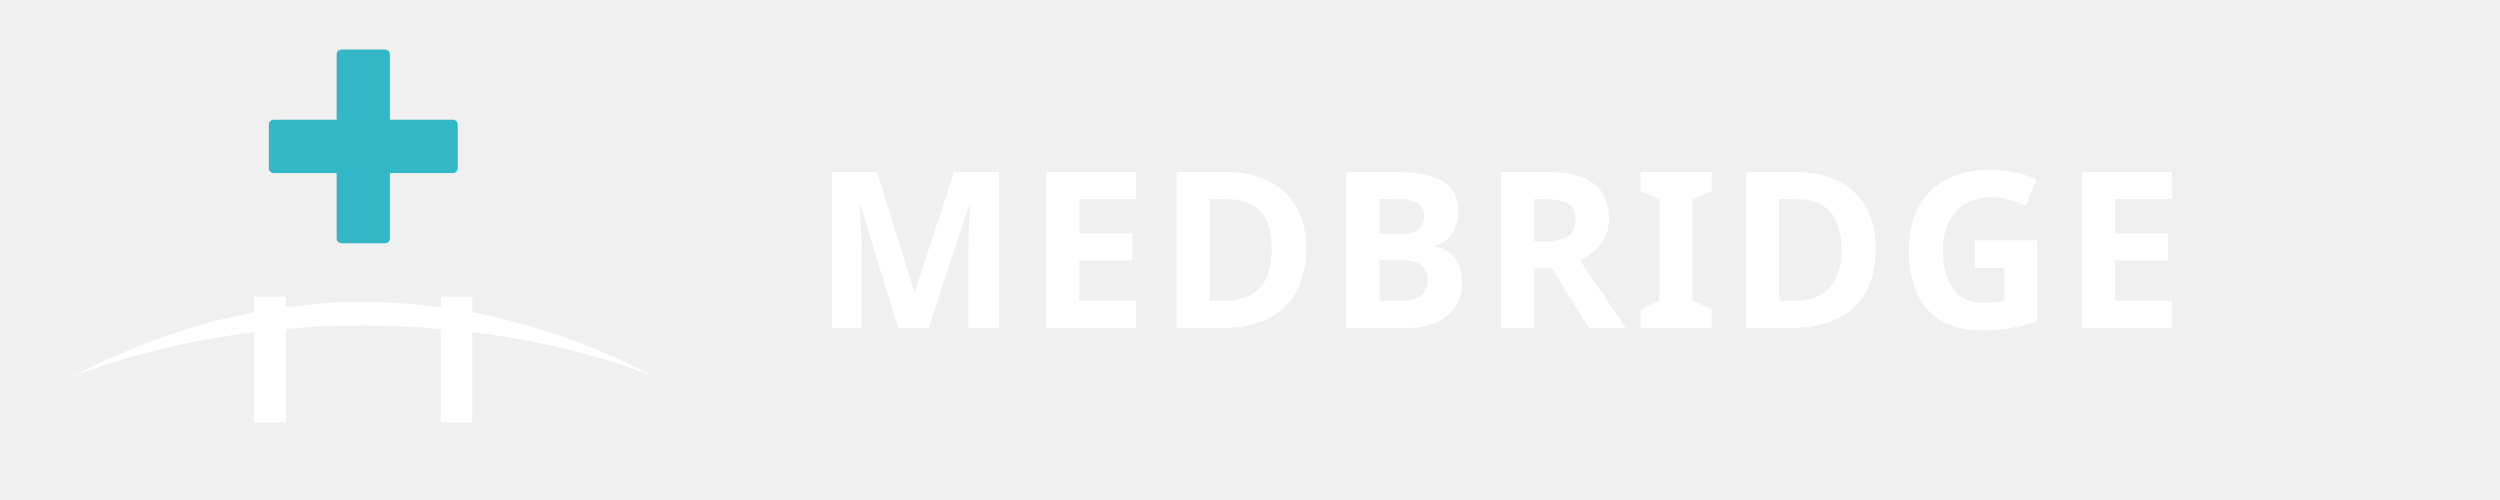
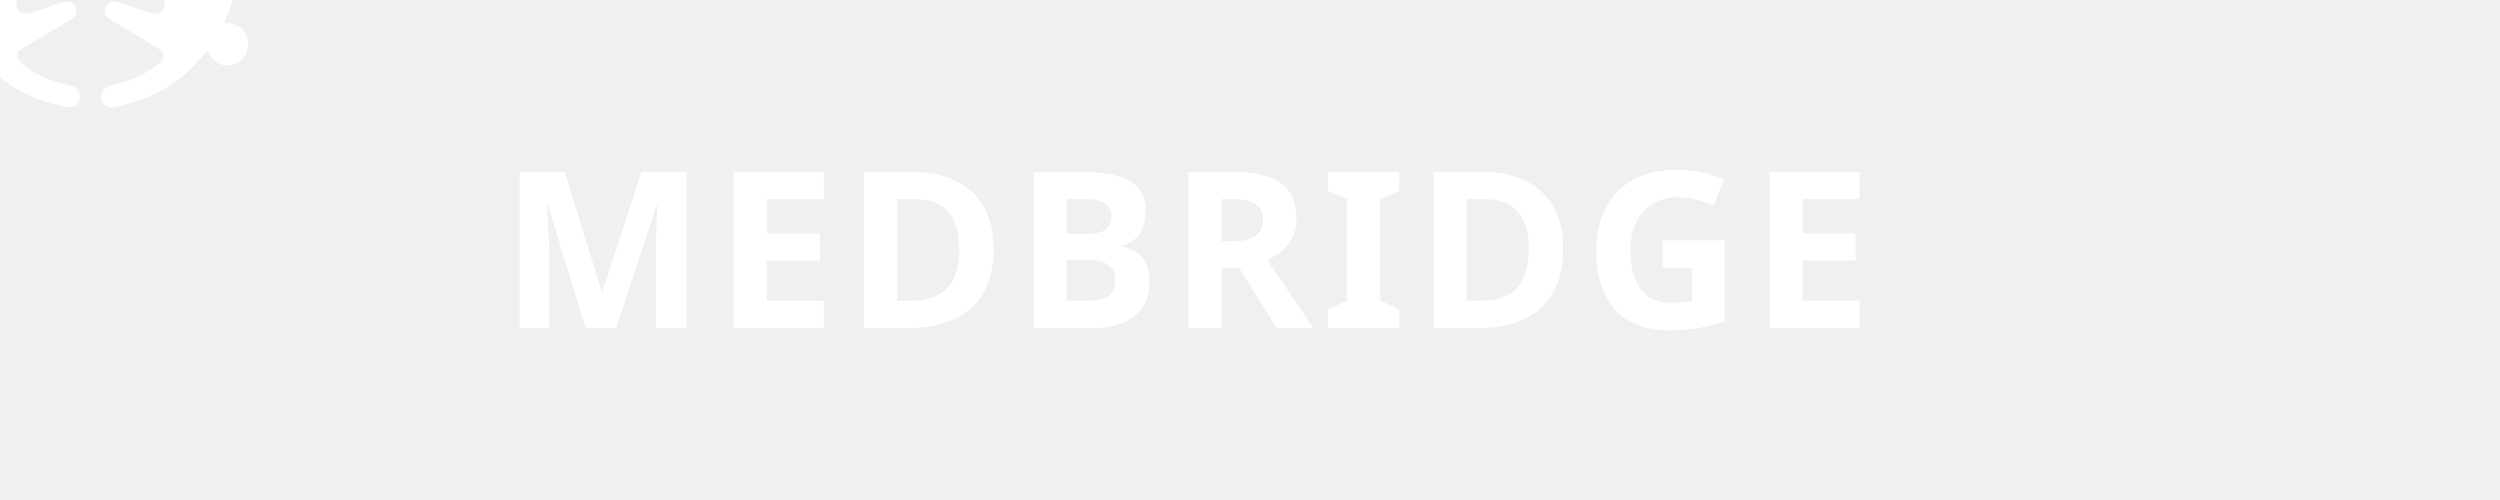
<svg xmlns="http://www.w3.org/2000/svg" width="320" height="64" viewBox="0 0 320 64" fill="none" role="img" aria-label="MedBridge">
-   <g transform="translate(0,2) scale(0.31)">
-     <rect x="139" y="14" width="22" height="80" rx="2" fill="#33B6C6" />
-     <rect x="111" y="43" width="78" height="22" rx="2" fill="#33B6C6" />
-     <path d="M30 149 C108 108 192 108 270 149 C198 121 102 121 30 149 Z" fill="#FFFFFF" />
-     <rect x="105" y="116" width="13" height="52" fill="#FFFFFF" />
-     <rect x="182" y="116" width="13" height="52" fill="#FFFFFF" />
+   <g transform="translate(-29.93,-28.90) scale(0.08107177)">
+     <path d="M 472.50 525.38 C471.40,525.12 464.88,523.53 458.00,521.85 C432.99,515.75 406.90,504.60 386.50,491.29 C365.00,477.26 350.12,463.40 328.93,437.68 C328.56,437.22 326.20,439.94 323.69,443.71 C316.02,455.26 305.76,460.74 293.64,459.76 C276.80,458.41 264.32,445.62 263.22,428.59 C262.54,417.86 264.68,411.54 271.51,404.17 C277.96,397.20 283.95,394.27 293.89,393.22 L 300.78 392.50 L 295.94 380.50 C286.21,356.36 282.64,337.49 282.63,310.00 C282.62,293.90 283.02,288.32 284.92,278.00 C289.21,254.71 298.65,228.19 305.46,220.28 C312.28,212.36 323.23,211.96 330.64,219.38 C337.09,225.82 337.19,228.43 331.71,245.39 C325.95,263.17 324.29,270.31 322.87,283.20 C321.63,294.58 322.20,313.54 324.04,321.89 C325.62,329.05 330.01,333.93 335.50,334.63 C340.47,335.26 348.37,331.53 378.51,314.30 C430.48,284.59 428.60,285.43 436.53,288.46 C441.68,290.42 444.56,293.67 446.04,299.13 C448.21,307.20 447.08,308.76 423.53,330.44 C394.86,356.82 395.00,356.66 395.00,363.43 C395.00,369.50 397.66,373.74 403.29,376.65 C409.18,379.69 414.03,378.70 443.00,368.53 C466.79,360.18 471.19,358.93 475.59,359.26 C478.73,359.49 481.86,360.48 483.76,361.83 C487.69,364.63 490.48,371.63 489.58,376.43 C488.29,383.29 488.66,383.04 421.32,422.85 C411.87,428.44 402.82,434.13 401.20,435.49 C391.64,443.53 395.97,452.75 415.51,465.99 C430.43,476.09 448.80,483.71 471.41,489.15 C484.22,492.23 485.69,492.83 489.87,496.60 C494.31,500.61 494.43,500.86 494.80,507.60 C495.12,513.56 494.85,514.97 492.84,517.91 C489.16,523.27 485.72,525.30 479.79,525.60 C476.88,525.75 473.60,525.65 472.50,525.38 ZM 538.50 524.59 C530.36,520.97 526.66,510.53 530.38,501.64 C532.18,497.33 538.54,492.16 542.97,491.40 C548.95,490.38 571.37,484.22 576.57,482.17 C595.52,474.70 618.79,460.14 624.35,452.29 C627.68,447.58 628.17,442.44 625.67,438.61 C623.50,435.30 620.26,433.22 583.50,411.45 C534.15,382.23 536.96,384.24 534.91,376.66 C532.79,368.80 540.76,359.00 549.28,359.00 C551.70,359.00 563.48,362.54 579.38,368.04 C593.75,373.02 607.34,377.50 609.58,378.01 C620.97,380.58 631.86,370.34 628.95,359.79 C627.96,356.19 614.41,342.65 589.16,320.03 C579.57,311.43 578.00,308.94 578.00,302.30 C578.01,293.25 583.94,287.65 593.55,287.60 C597.75,287.58 599.92,288.34 606.55,292.18 C619.11,299.45 664.69,325.25 673.41,330.03 C686.03,336.94 693.97,335.84 698.05,326.63 C702.60,316.33 703.02,288.74 698.93,268.81 C697.77,263.14 694.80,252.43 692.32,245.00 C687.45,230.37 687.29,227.50 690.98,221.53 C693.38,217.65 700.10,214.00 704.85,214.00 C708.85,214.00 714.72,216.39 717.84,219.30 C720.75,222.01 723.78,227.89 728.86,240.67 C746.22,284.37 746.05,336.42 728.40,379.30 C725.86,385.46 723.59,391.00 723.34,391.60 C723.06,392.31 725.46,392.94 730.05,393.37 C740.12,394.30 745.97,397.12 752.49,404.17 C759.37,411.59 761.45,417.80 760.78,428.92 C760.25,437.84 757.95,443.00 751.37,450.03 C745.07,456.78 738.57,459.45 728.50,459.45 C722.28,459.45 719.34,458.93 715.30,457.12 C709.52,454.54 701.05,446.27 698.33,440.57 C697.39,438.58 696.32,437.08 695.96,437.23 C695.60,437.38 691.93,441.55 687.81,446.50 C655.23,485.65 613.35,510.94 561.00,523.08 C547.17,526.28 542.95,526.57 538.50,524.59 ZM 463.94 253.06 C459.52,251.70 457.21,250.11 454.82,246.75 L 452.50 243.50 L 452.50 191.00 C452.50,131.77 452.89,134.78 444.71,131.50 C438.65,129.08 431.94,130.23 420.94,135.58 C402.47,144.57 388.08,155.35 367.89,175.30 C353.19,189.84 350.22,191.62 342.27,190.73 C331.77,189.54 325.24,178.55 329.27,168.88 C332.10,162.13 352.88,140.16 368.45,127.47 C382.37,116.13 405.37,102.27 421.50,95.52 C436.74,89.14 456.14,83.53 472.00,80.93 C476.12,80.25 479.85,79.39 480.27,79.02 C480.70,78.65 479.82,75.68 478.31,72.43 C474.43,64.03 474.35,52.90 478.13,45.00 C482.02,36.84 487.14,31.55 494.77,27.79 C501.06,24.70 502.11,24.50 512.00,24.50 C521.90,24.50 522.95,24.70 529.22,27.79 C536.66,31.45 543.03,37.84 546.38,45.00 C548.04,48.53 548.49,51.43 548.49,58.50 C548.48,66.43 548.15,68.14 545.66,72.87 C544.11,75.83 543.22,78.56 543.67,78.94 C544.13,79.33 547.88,80.19 552.00,80.85 C588.27,86.70 625.00,103.14 654.00,126.48 C669.70,139.12 690.76,160.77 694.63,168.26 C696.69,172.24 696.06,180.68 693.43,184.31 C689.27,190.04 679.61,192.53 672.70,189.65 C670.92,188.91 663.17,182.12 655.48,174.57 C634.49,153.96 622.14,144.80 602.63,135.38 C593.90,131.16 591.97,130.60 585.94,130.55 C579.75,130.50 578.86,130.76 576.09,133.41 C570.71,138.57 570.66,139.10 571.45,191.93 C571.98,227.67 571.86,241.29 571.02,243.50 C569.36,247.81 566.31,250.72 561.50,252.55 C553.08,255.77 543.89,250.44 540.72,240.50 C539.84,237.75 536.07,223.82 532.33,209.55 C525.95,185.17 525.31,183.36 521.92,179.80 C518.49,176.19 518.00,176.00 512.04,176.00 C506.12,176.00 505.55,176.21 502.02,179.75 C499.10,182.67 497.94,184.94 496.75,190.00 C494.70,198.77 487.44,226.73 484.81,236.00 C482.47,244.25 479.33,249.27 475.20,251.38 C471.41,253.32 466.94,253.98 463.94,253.06 Z" fill="#FFFFFF" />
  </g>
-   <text x="104" y="42" font-family="Montserrat, 'Hanken Grotesk', sans-serif" font-weight="800" font-size="28" letter-spacing="1" fill="#FFFFFF">MEDBRIDGE</text>
+   <text x="64" y="42" font-family="Montserrat, 'Hanken Grotesk', sans-serif" font-weight="800" font-size="28" letter-spacing="1" fill="#FFFFFF">MEDBRIDGE</text>
</svg>
